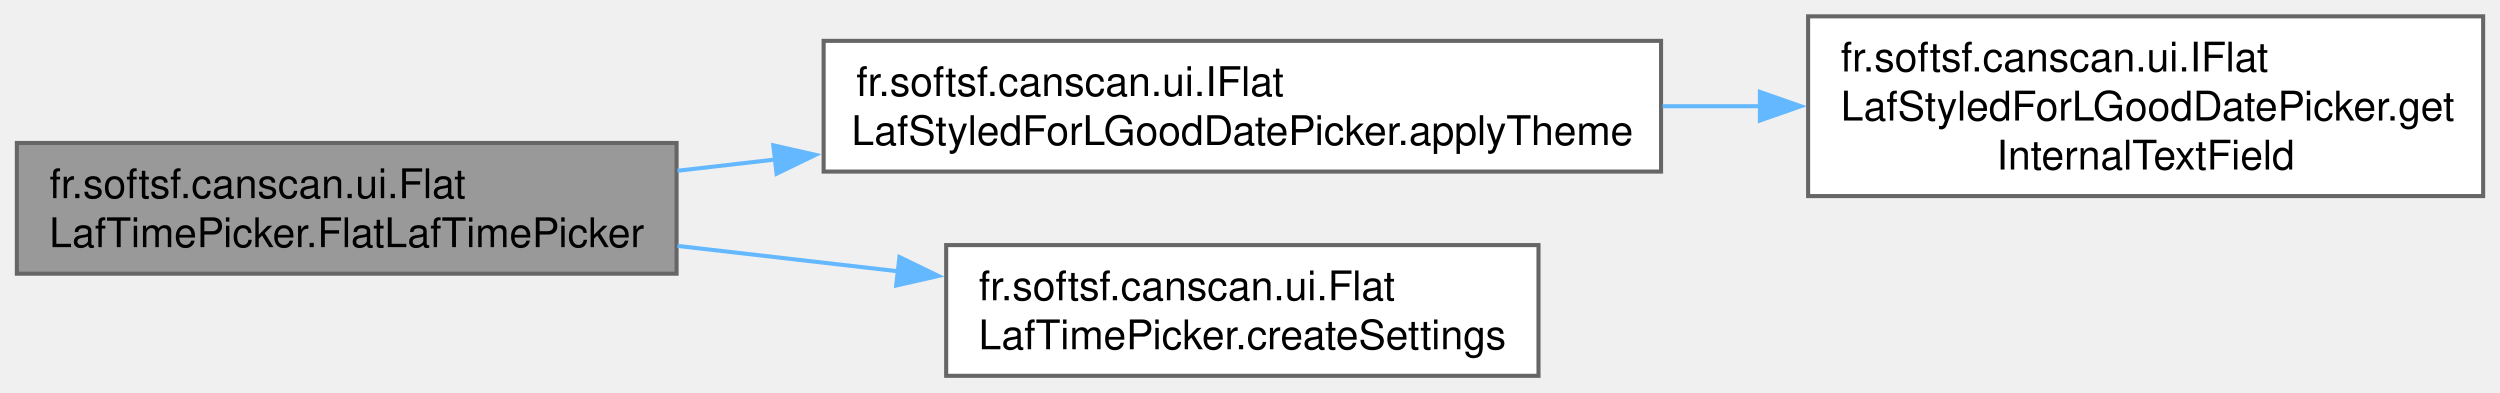
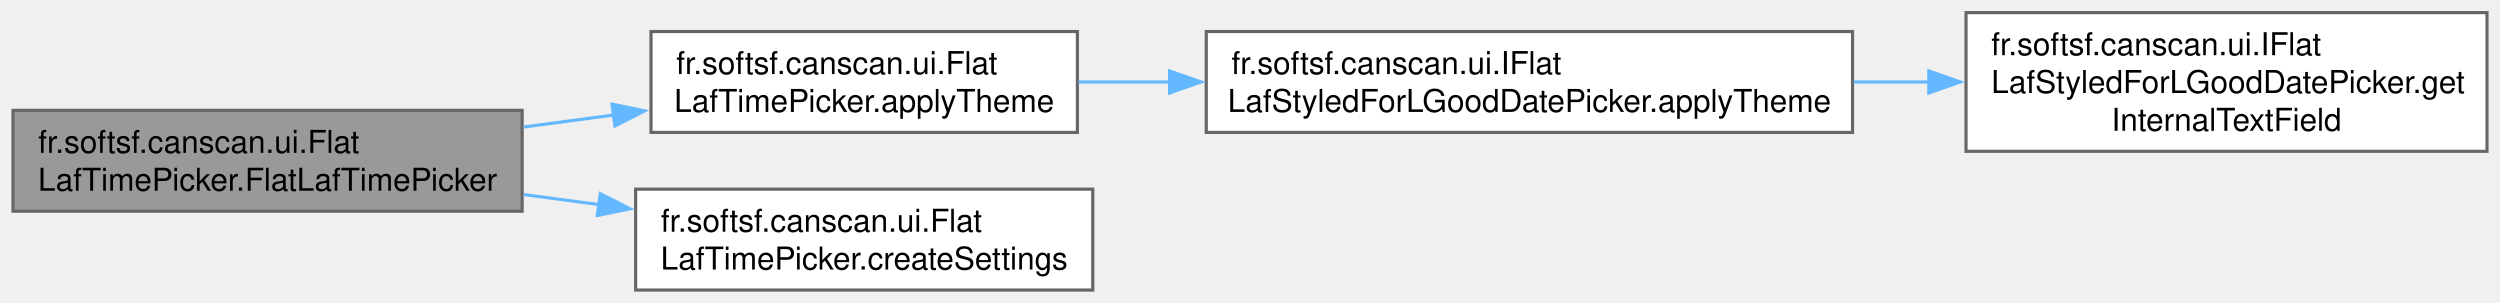
- <svg xmlns="http://www.w3.org/2000/svg" xmlns:xlink="http://www.w3.org/1999/xlink" width="612pt" height="96pt" viewBox="0.00 0.00 611.75 96.00">
+ <svg xmlns="http://www.w3.org/2000/svg" xmlns:xlink="http://www.w3.org/1999/xlink" width="793pt" height="96pt" viewBox="0.00 0.00 792.75 96.00">
  <g id="graph0" class="graph" transform="scale(1 1) rotate(0) translate(4 92)">
    <g id="Node000001" class="node">
      <g id="a_Node000001">
        <a xlink:title="Creates a new FlatLafTimePicker with FlatLaf styling applied.">
          <polygon fill="#999999" stroke="#666666" points="161.5,-57 0,-57 0,-25 161.5,-25 161.5,-57" />
          <text text-anchor="start" x="8" y="-43.5" font-family="Helvetica,sans-Serif" font-size="10.00">fr.softsf.canscan.ui.Flat</text>
          <text text-anchor="middle" x="80.75" y="-31.5" font-family="Helvetica,sans-Serif" font-size="10.00">LafTimePicker.FlatLafTimePicker</text>
        </a>
      </g>
    </g>
    <g id="Node000002" class="node">
      <g id="a_Node000002">
-         <a xlink:href="interfacefr_1_1softsf_1_1canscan_1_1ui_1_1_i_flat_laf_styled_for_l_good_date_picker.html#a5fdca55f301a7bc8db1f4dbf6caaa635" target="_top" xlink:title="Applies FlatLaf styling to the internal text field.">
-           <polygon fill="white" stroke="#666666" points="402.5,-82 197.5,-82 197.5,-50 402.5,-50 402.5,-82" />
-           <text text-anchor="start" x="205.5" y="-68.5" font-family="Helvetica,sans-Serif" font-size="10.00">fr.softsf.canscan.ui.IFlat</text>
-           <text text-anchor="middle" x="300" y="-56.5" font-family="Helvetica,sans-Serif" font-size="10.00">LafStyledForLGoodDatePicker.applyTheme</text>
+         <a xlink:href="classfr_1_1softsf_1_1canscan_1_1ui_1_1_flat_laf_time_picker.html#af823e7f2081961eb3aff43000018cbe5" target="_top" xlink:title="Applies the FlatLaf theme.">
+           <polygon fill="white" stroke="#666666" points="337.62,-82 202.38,-82 202.38,-50 337.62,-50 337.62,-82" />
+           <text text-anchor="start" x="210.38" y="-68.5" font-family="Helvetica,sans-Serif" font-size="10.00">fr.softsf.canscan.ui.Flat</text>
+           <text text-anchor="middle" x="270" y="-56.5" font-family="Helvetica,sans-Serif" font-size="10.00">LafTimePicker.applyTheme</text>
        </a>
      </g>
    </g>
    <g id="edge1_Node000001_Node000002" class="edge">
      <g id="a_edge1_Node000001_Node000002">
        <a xlink:title=" ">
-           <path fill="none" stroke="#63b8ff" d="M161.72,-50.2C169.53,-51.1 177.56,-52.03 185.62,-52.95" />
-           <polygon fill="#63b8ff" stroke="#63b8ff" points="185.18,-56.43 195.51,-54.09 185.98,-49.47 185.18,-56.43" />
+           <path fill="none" stroke="#63b8ff" d="M161.98,-51.71C171.43,-52.97 181.07,-54.26 190.51,-55.52" />
+           <polygon fill="#63b8ff" stroke="#63b8ff" points="190.01,-58.98 200.38,-56.84 190.93,-52.05 190.01,-58.98" />
        </a>
      </g>
    </g>
-     <g id="Node000004" class="node">
-       <g id="a_Node000004">
+     <g id="Node000005" class="node">
+       <g id="a_Node000005">
        <a xlink:href="classfr_1_1softsf_1_1canscan_1_1ui_1_1_flat_laf_time_picker.html#a2c70cbf92e4711bb65583b9a07da4f36" target="_top" xlink:title="Configures TimePickerSettings with FlatLaf colors and borders.">
-           <polygon fill="white" stroke="#666666" points="372.5,-32 227.5,-32 227.5,0 372.5,0 372.5,-32" />
-           <text text-anchor="start" x="235.5" y="-18.5" font-family="Helvetica,sans-Serif" font-size="10.00">fr.softsf.canscan.ui.Flat</text>
-           <text text-anchor="middle" x="300" y="-6.5" font-family="Helvetica,sans-Serif" font-size="10.00">LafTimePicker.createSettings</text>
+           <polygon fill="white" stroke="#666666" points="342.5,-32 197.5,-32 197.5,0 342.5,0 342.5,-32" />
+           <text text-anchor="start" x="205.5" y="-18.5" font-family="Helvetica,sans-Serif" font-size="10.00">fr.softsf.canscan.ui.Flat</text>
+           <text text-anchor="middle" x="270" y="-6.5" font-family="Helvetica,sans-Serif" font-size="10.00">LafTimePicker.createSettings</text>
        </a>
      </g>
    </g>
-     <g id="edge3_Node000001_Node000004" class="edge">
-       <g id="a_edge3_Node000001_Node000004">
+     <g id="edge4_Node000001_Node000005" class="edge">
+       <g id="a_edge4_Node000001_Node000005">
        <a xlink:title=" ">
-           <path fill="none" stroke="#63b8ff" d="M161.72,-31.8C179.37,-29.77 198.11,-27.61 215.88,-25.57" />
-           <polygon fill="#63b8ff" stroke="#63b8ff" points="216.06,-29.07 225.6,-24.45 215.26,-22.11 216.06,-29.07" />
+           <path fill="none" stroke="#63b8ff" d="M161.98,-30.29C169.94,-29.23 178.03,-28.15 186.02,-27.08" />
+           <polygon fill="#63b8ff" stroke="#63b8ff" points="186.27,-30.58 195.72,-25.78 185.34,-23.64 186.27,-30.58" />
        </a>
      </g>
    </g>
    <g id="Node000003" class="node">
      <g id="a_Node000003">
-         <a xlink:href="interfacefr_1_1softsf_1_1canscan_1_1ui_1_1_i_flat_laf_styled_for_l_good_date_picker.html#aefd53a813e3651ae14f3ef740410bade" target="_top" xlink:title="Returns the internal JTextField of the picker.">
-           <polygon fill="white" stroke="#666666" points="603.75,-88 438.5,-88 438.5,-44 603.75,-44 603.75,-88" />
-           <text text-anchor="start" x="446.5" y="-74.5" font-family="Helvetica,sans-Serif" font-size="10.00">fr.softsf.canscan.ui.IFlat</text>
-           <text text-anchor="start" x="446.5" y="-62.5" font-family="Helvetica,sans-Serif" font-size="10.00">LafStyledForLGoodDatePicker.get</text>
-           <text text-anchor="middle" x="521.12" y="-50.5" font-family="Helvetica,sans-Serif" font-size="10.00">InternalTextField</text>
+         <a xlink:href="interfacefr_1_1softsf_1_1canscan_1_1ui_1_1_i_flat_laf_styled_for_l_good_date_picker.html#a5fdca55f301a7bc8db1f4dbf6caaa635" target="_top" xlink:title="Applies FlatLaf styling to the internal text field.">
+           <polygon fill="white" stroke="#666666" points="583.5,-82 378.5,-82 378.5,-50 583.5,-50 583.5,-82" />
+           <text text-anchor="start" x="386.5" y="-68.5" font-family="Helvetica,sans-Serif" font-size="10.00">fr.softsf.canscan.ui.IFlat</text>
+           <text text-anchor="middle" x="481" y="-56.5" font-family="Helvetica,sans-Serif" font-size="10.00">LafStyledForLGoodDatePicker.applyTheme</text>
        </a>
      </g>
    </g>
    <g id="edge2_Node000002_Node000003" class="edge">
      <g id="a_edge2_Node000002_Node000003">
        <a xlink:title=" ">
-           <path fill="none" stroke="#63b8ff" d="M402.86,-66C410.82,-66 418.84,-66 426.74,-66" />
-           <polygon fill="#63b8ff" stroke="#63b8ff" points="426.7,-69.5 436.7,-66 426.7,-62.5 426.7,-69.5" />
+           <path fill="none" stroke="#63b8ff" d="M337.99,-66C347.36,-66 357.19,-66 367.13,-66" />
+           <polygon fill="#63b8ff" stroke="#63b8ff" points="366.85,-69.5 376.85,-66 366.85,-62.5 366.85,-69.5" />
+         </a>
+       </g>
+     </g>
+     <g id="Node000004" class="node">
+       <g id="a_Node000004">
+         <a xlink:href="interfacefr_1_1softsf_1_1canscan_1_1ui_1_1_i_flat_laf_styled_for_l_good_date_picker.html#aefd53a813e3651ae14f3ef740410bade" target="_top" xlink:title="Returns the internal JTextField of the picker.">
+           <polygon fill="white" stroke="#666666" points="784.75,-88 619.5,-88 619.5,-44 784.75,-44 784.75,-88" />
+           <text text-anchor="start" x="627.5" y="-74.5" font-family="Helvetica,sans-Serif" font-size="10.00">fr.softsf.canscan.ui.IFlat</text>
+           <text text-anchor="start" x="627.5" y="-62.5" font-family="Helvetica,sans-Serif" font-size="10.00">LafStyledForLGoodDatePicker.get</text>
+           <text text-anchor="middle" x="702.12" y="-50.5" font-family="Helvetica,sans-Serif" font-size="10.00">InternalTextField</text>
+         </a>
+       </g>
+     </g>
+     <g id="edge3_Node000003_Node000004" class="edge">
+       <g id="a_edge3_Node000003_Node000004">
+         <a xlink:title=" ">
+           <path fill="none" stroke="#63b8ff" d="M583.86,-66C591.82,-66 599.84,-66 607.74,-66" />
+           <polygon fill="#63b8ff" stroke="#63b8ff" points="607.7,-69.5 617.7,-66 607.7,-62.5 607.7,-69.5" />
        </a>
      </g>
    </g>
  </g>
</svg>
